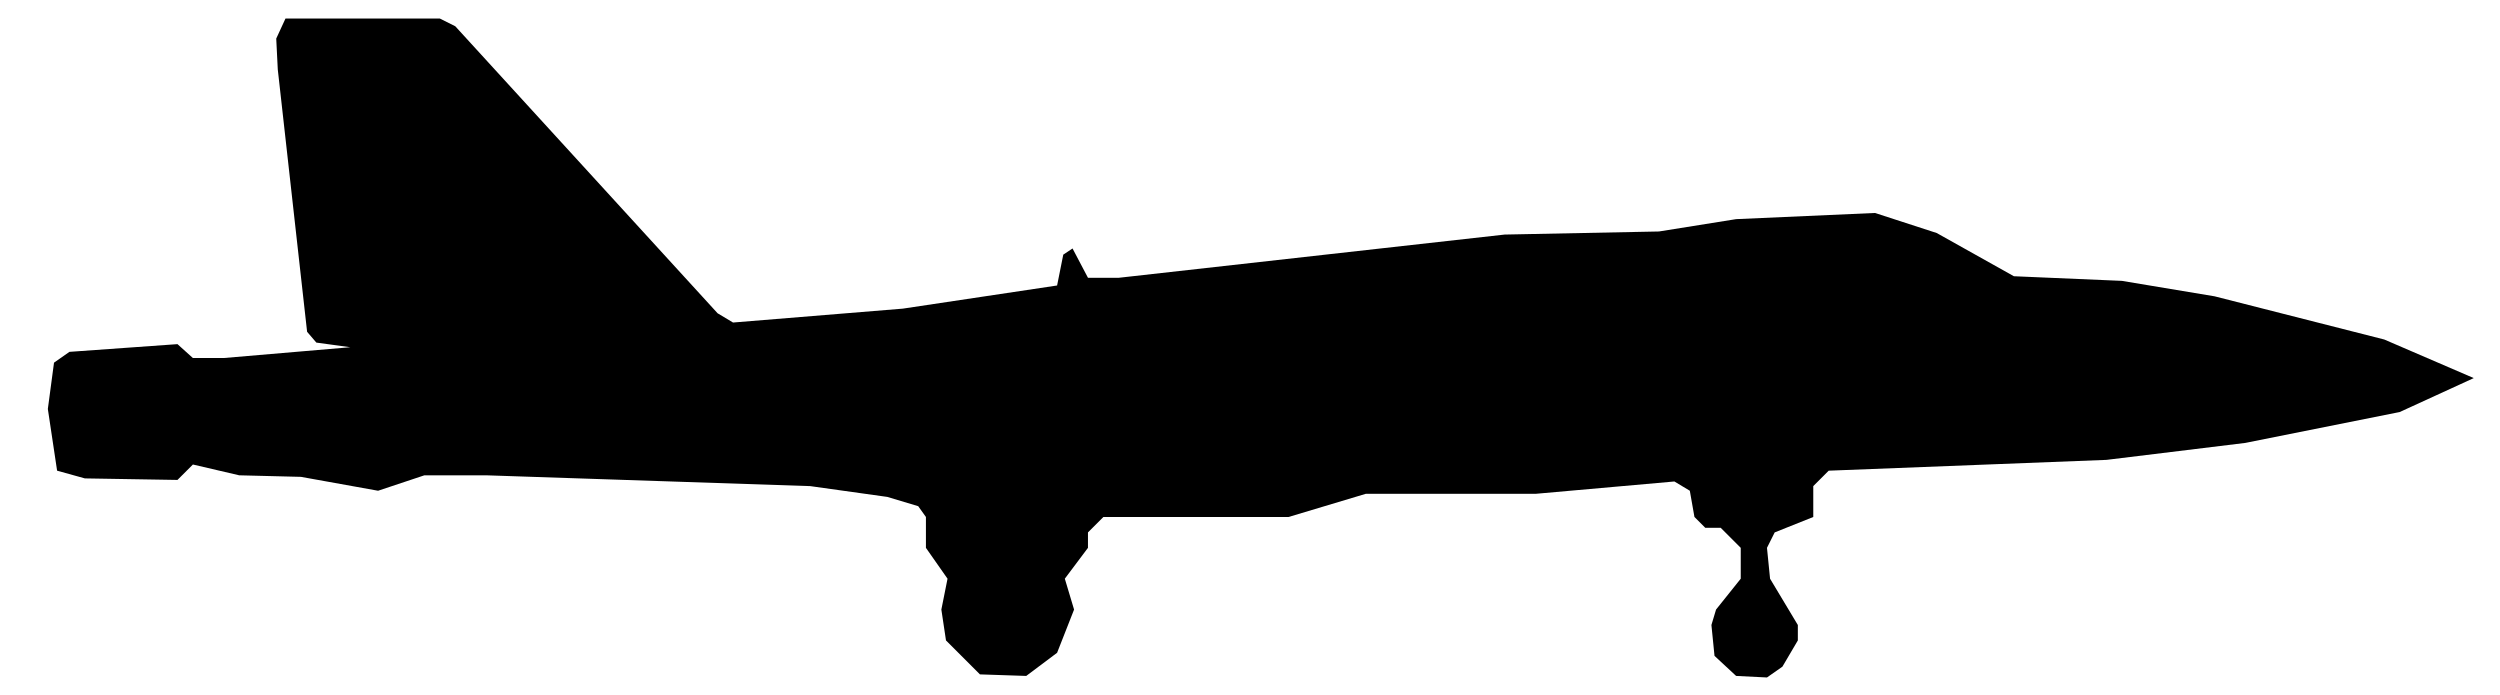
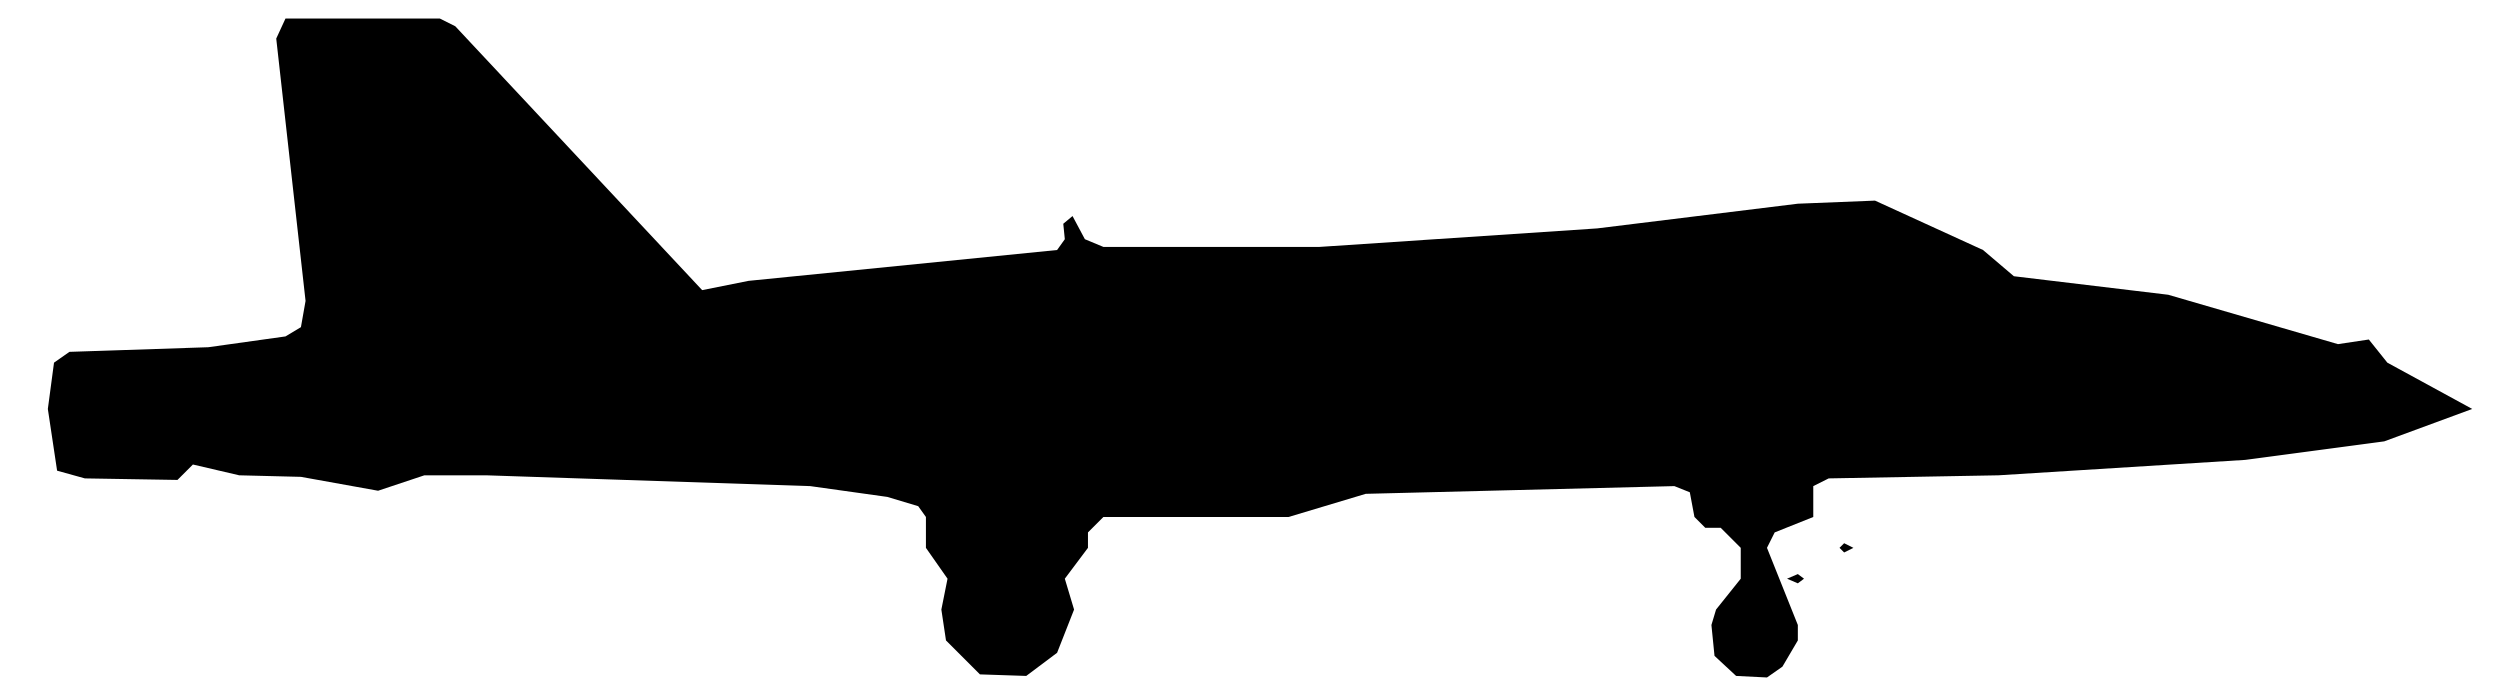
<svg xmlns="http://www.w3.org/2000/svg" viewBox="0 0 162 45" width="162" height="45" fill="currentColor" fill-rule="evenodd">
-   <path d="M63.5 43.7L66.5 43.8L68.5 42.3L69.6 39.5L69 37.5L70.5 35.5L70.5 34.5L71.5 33.5L83.5 33.5L88.5 32L99.5 32L108.5 31.2L109.5 31.8L109.8 33.5L110.5 34.2L111.5 34.2L112.8 35.5L112.8 37.5L111.2 39.5L110.9 40.5L111.1 42.5L112.5 43.8L114.5 43.9L115.5 43.2L116.5 41.5L116.5 40.5L114.7 37.5L114.5 35.5L115 34.5L117.5 33.5L117.5 31.5L118.5 30.5L136.5 29.8L145.5 28.7L155.5 26.7L160.3 24.5L154.5 22L143.5 19.2L137.5 18.2L130.5 17.9L125.5 15.1L121.5 13.8L112.5 14.2L107.5 15L97.5 15.2L72.5 18L70.5 18L69.5 16.1L68.9 16.5L68.5 18.5L58.5 20L47.5 20.9L46.5 20.3L29.5 1.7L28.5 1.2L18.5 1.2L17.9 2.5L18 4.5L19.9 21.5L20.5 22.2L22.7 22.5L14.5 23.2L12.5 23.2L11.5 22.3L4.5 22.8L3.5 23.5L3.1 26.5L3.7 30.5L5.5 31L11.5 31.1L12.5 30.1L15.5 30.8L19.5 30.9L24.5 31.8L27.5 30.8L31.5 30.8L52.5 31.5L57.5 32.2L59.5 32.8L60 33.5L60 35.5L61.4 37.5L61 39.5L61.3 41.5Z" />
+   <path d="M63.5 43.7L66.5 43.8L68.5 42.3L69.6 39.5L69 37.5L70.5 35.5L70.5 34.5L71.5 33.5L83.5 33.5L88.5 32L108.5 31.5L109.5 31.9L109.8 33.5L110.5 34.2L111.5 34.2L112.8 35.5L112.8 37.5L111.2 39.5L110.9 40.5L111.1 42.5L112.5 43.8L114.5 43.9L115.5 43.2L116.5 41.5L116.5 40.5L114.5 35.5L115 34.5L117.5 33.5L117.5 31.5L118.5 31L129.5 30.8L145.5 29.8L154.5 28.6L160.2 26.5L154.7 23.5L153.5 22L151.5 22.3L140.5 19.1L130.5 17.9L128.5 16.2L121.5 13L116.5 13.2L103.5 14.8L85.5 16L71.5 16L70.3 15.5L69.5 14L68.9 14.5L69 15.5L68.5 16.2L48.5 18.2L45.5 18.8L29.5 1.7L28.5 1.2L18.5 1.2L17.9 2.5L19.8 19.5L19.5 21.2L18.5 21.8L13.5 22.5L4.5 22.8L3.5 23.5L3.1 26.5L3.7 30.5L5.5 31L11.5 31.1L12.5 30.1L15.5 30.8L19.5 30.9L24.5 31.8L27.5 30.8L31.5 30.8L52.5 31.5L57.5 32.2L59.5 32.8L60 33.5L60 35.5L61.4 37.5L61 39.5L61.3 41.5ZM116.5 37.8L116.9 37.5L116.5 37.2L115.8 37.5ZM119.5 35.8L120.1 35.5L119.5 35.2L119.2 35.5Z" />
</svg>
